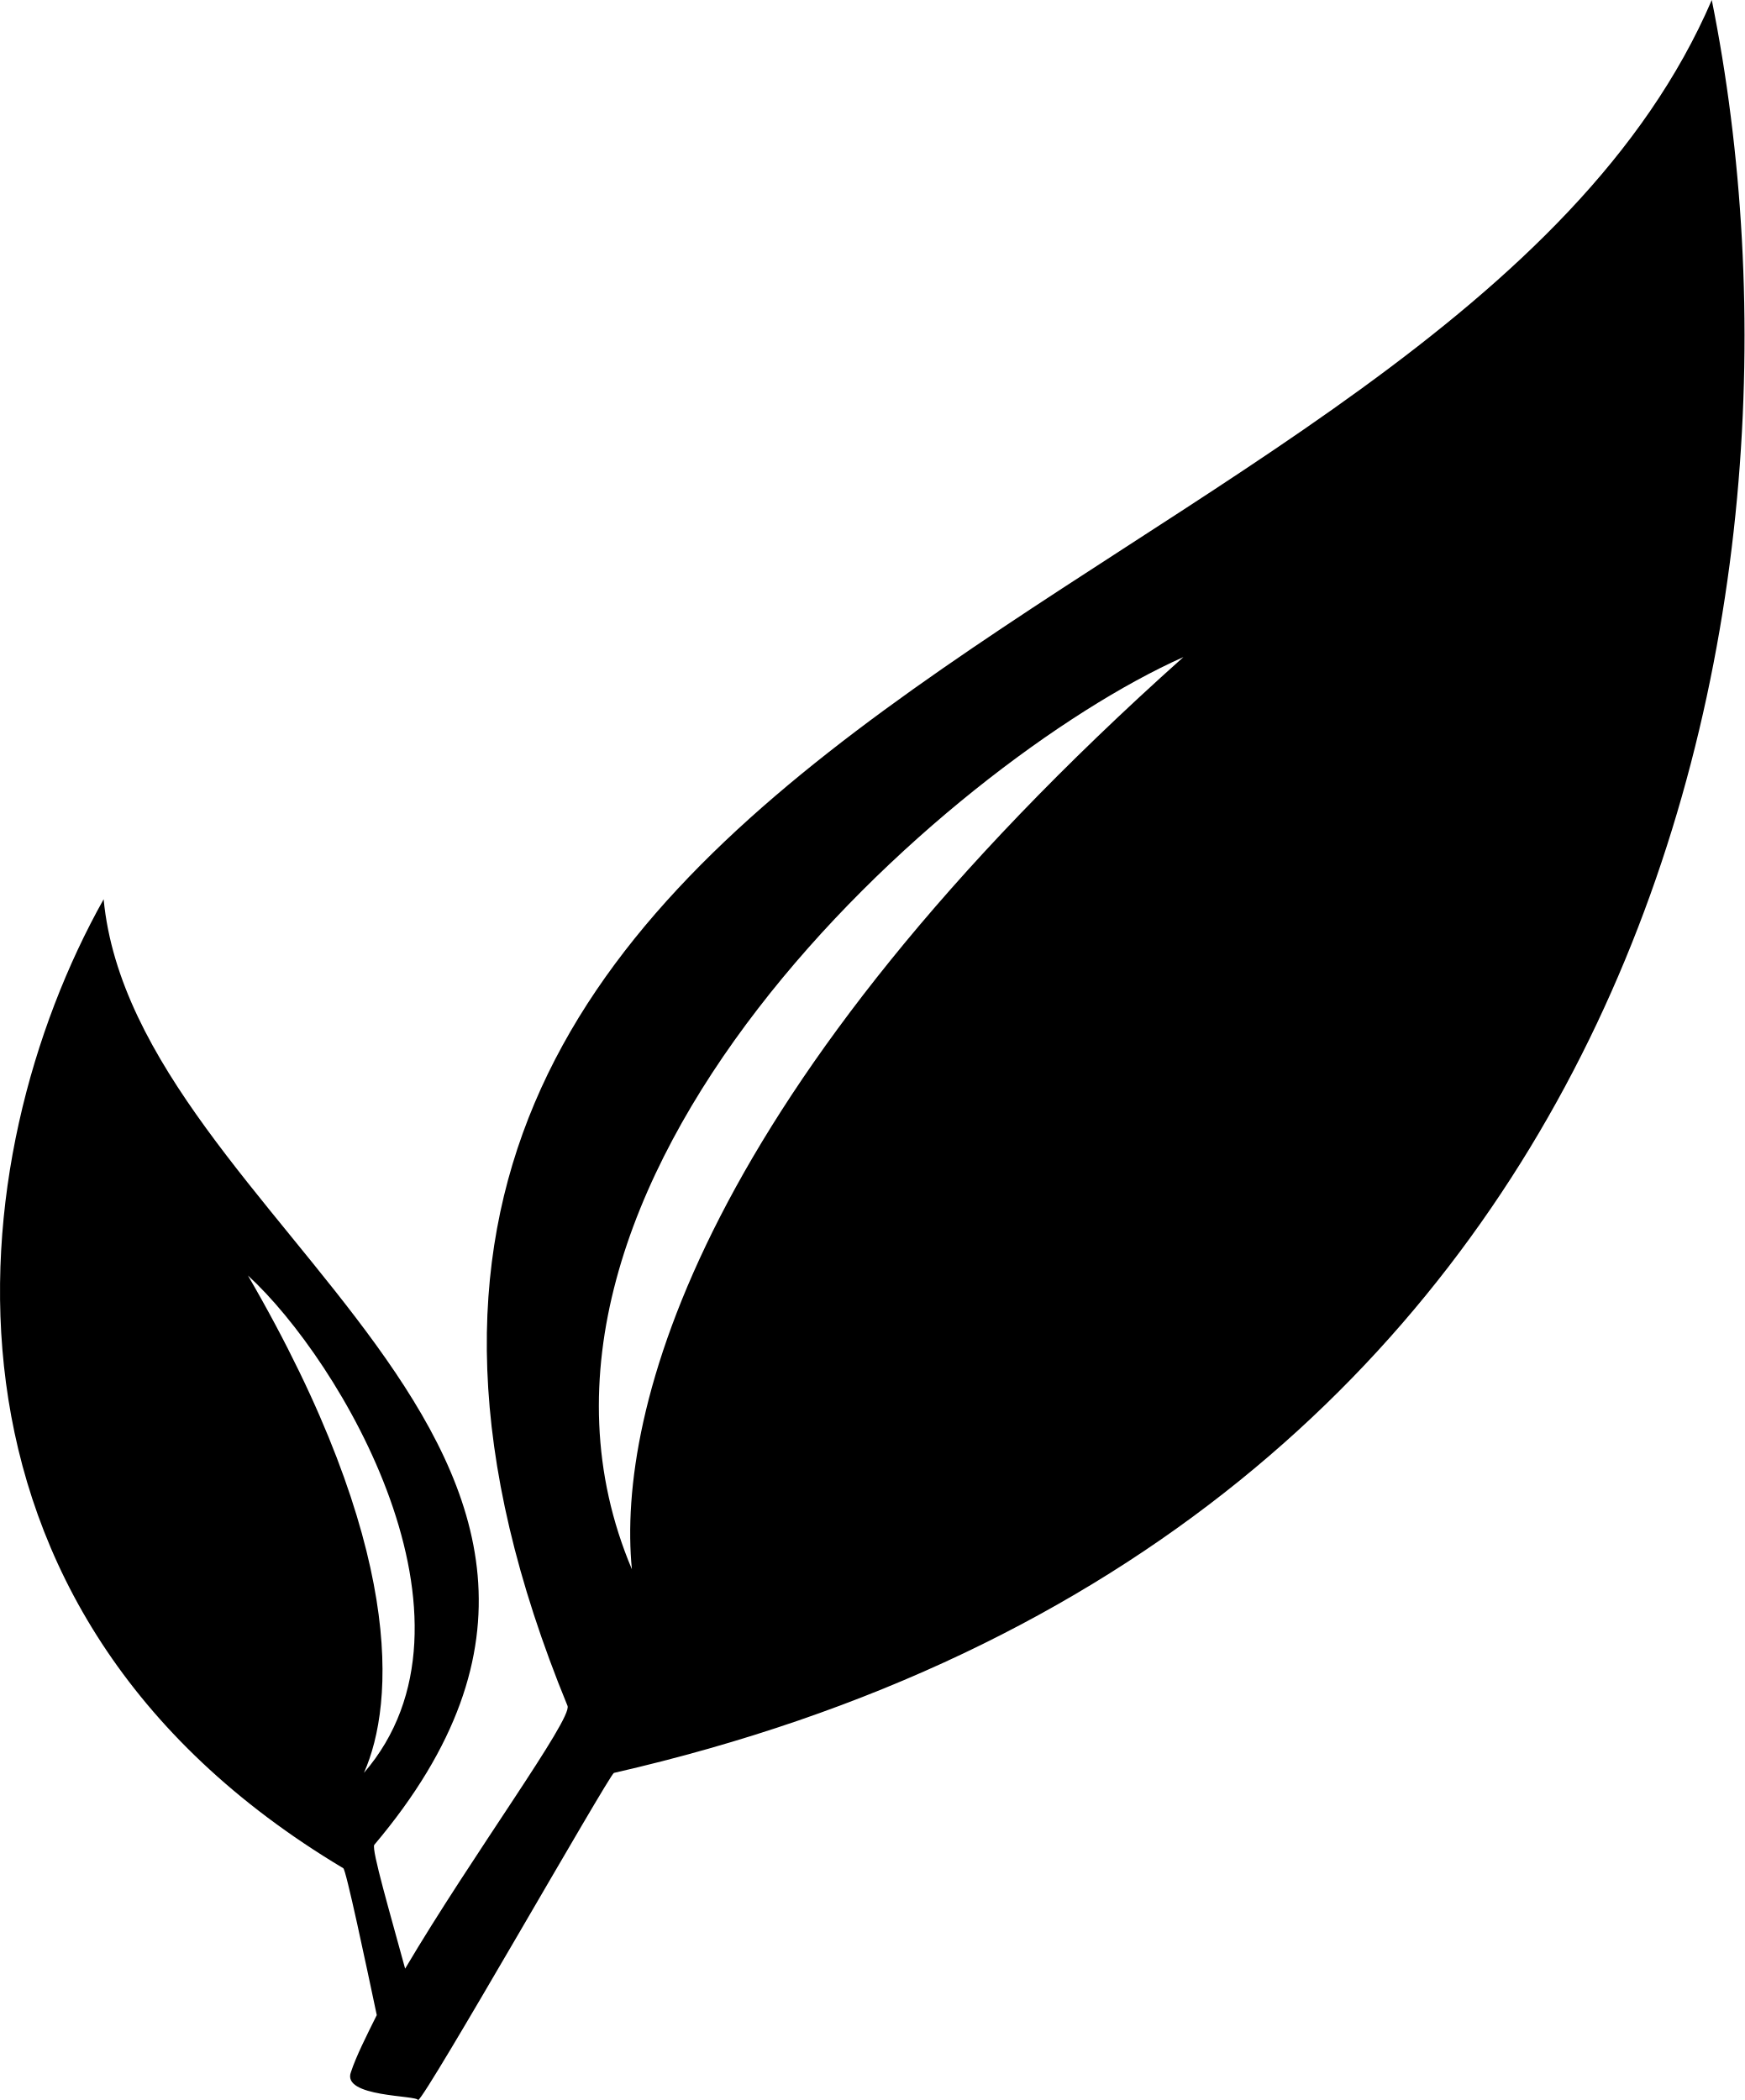
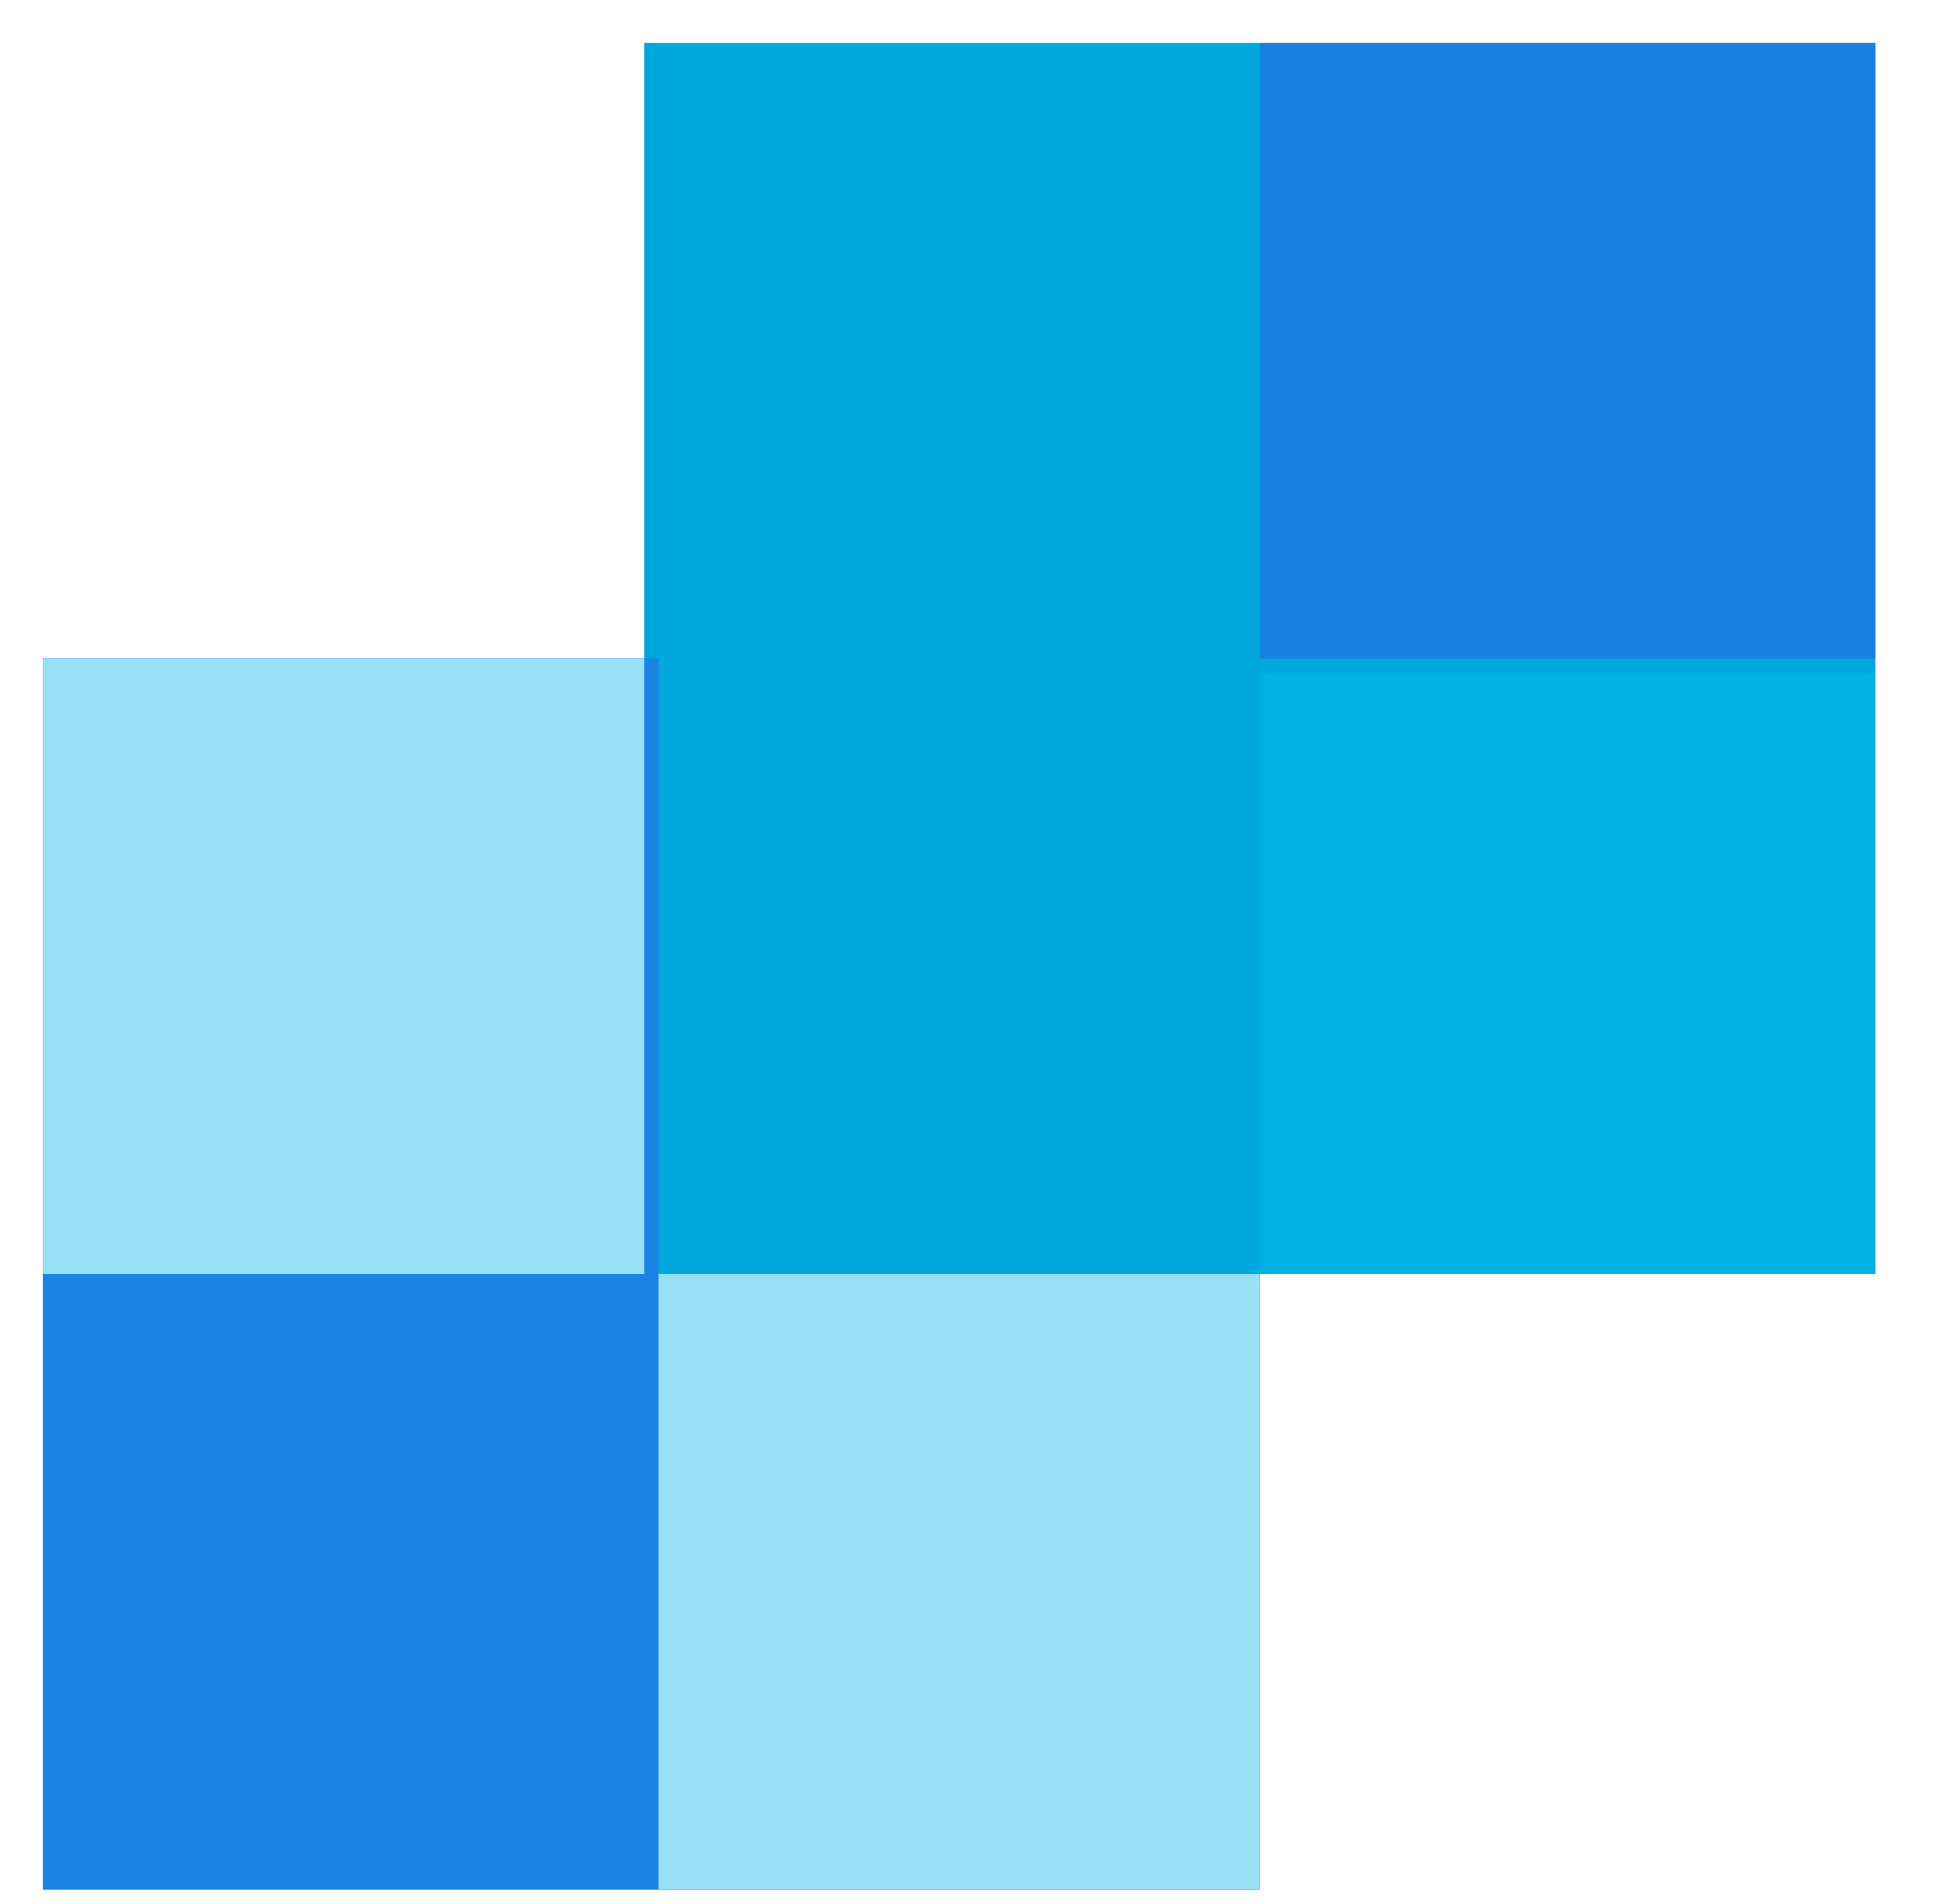
- <svg xmlns="http://www.w3.org/2000/svg" viewBox="0 0 198.4 238.9" style="enable-background:new 0 0 198.4 238.9" xml:space="preserve">
-   <path d="M194.7 0C164.211 70.943 17.64 79.733 64.55 194.06c.59 1.468-10.848 17-18.47 29.897-1.758-6.453-3.816-13.486-3.516-14.075 38.109-45.141-27.26-70.643-30.776-107.583-16.423 29.318-22.286 80.623 27.25 110.23.29 0 2.637 11.138 3.816 16.712-1.169 2.348-2.348 4.695-2.927 6.454-1.168 2.926 7.622 2.637 7.622 3.226.879-.29 21.697-36.94 22.276-37.23C187.667 174.711 208.485 68.596 194.699 0zm-60.096 74.749c-55.11 49.246-64.49 85.897-62.732 103.777-18.47-43.682 35.772-91.76 62.732-103.777zM28.2 145.102c10.548 9.67 28.14 39.278 13.196 56.58 3.506-7.912 4.684-25.793-13.196-56.58z" />
+ <svg xmlns="http://www.w3.org/2000/svg" version="1.1" width="136" height="133">
+   <path d="M0 0 C28.38 0 56.76 0 86 0 C86 28.38 86 56.76 86 86 C71.81 86 57.62 86 43 86 C43 100.19 43 114.38 43 129 C14.95 129 -13.1 129 -42 129 C-42 100.62 -42 72.24 -42 43 C-28.14 43 -14.28 43 0 43 C0 28.81 0 14.62 0 0 Z " fill="#00A7DE" transform="translate(45,3)" />
+   <path d="M0 0 C14.19 0 28.38 0 43 0 C43 14.19 43 28.38 43 43 C56.86 43 70.72 43 85 43 C85 57.19 85 71.38 85 86 C56.95 86 28.9 86 0 86 C0 57.62 0 29.24 0 0 Z " fill="#1B83E2" transform="translate(3,46)" />
+   <path d="M0 0 C14.19 0 28.38 0 43 0 C43 14.19 43 28.38 43 43 C28.81 43 14.62 43 0 43 C0 28.81 0 14.62 0 0 Z " fill="#1981E1" transform="translate(88,3)" />
+   <path d="M0 0 C13.86 0 27.72 0 42 0 C42 14.19 42 28.38 42 43 C28.14 43 14.28 43 0 43 C0 28.81 0 14.62 0 0 Z " fill="#98E0F3" transform="translate(46,89)" />
+   <path d="M0 0 C14.19 0 28.38 0 43 0 C43 13.86 43 27.72 43 42 C28.81 42 14.62 42 0 42 C0 28.14 0 14.28 0 0 Z " fill="#00B1E2" transform="translate(88,47)" />
+   <path d="M0 0 C13.86 0 27.72 0 42 0 C42 14.19 42 28.38 42 43 C28.14 43 14.28 43 0 43 C0 28.81 0 14.62 0 0 Z " fill="#98E0F3" transform="translate(3,46)" />
</svg>
